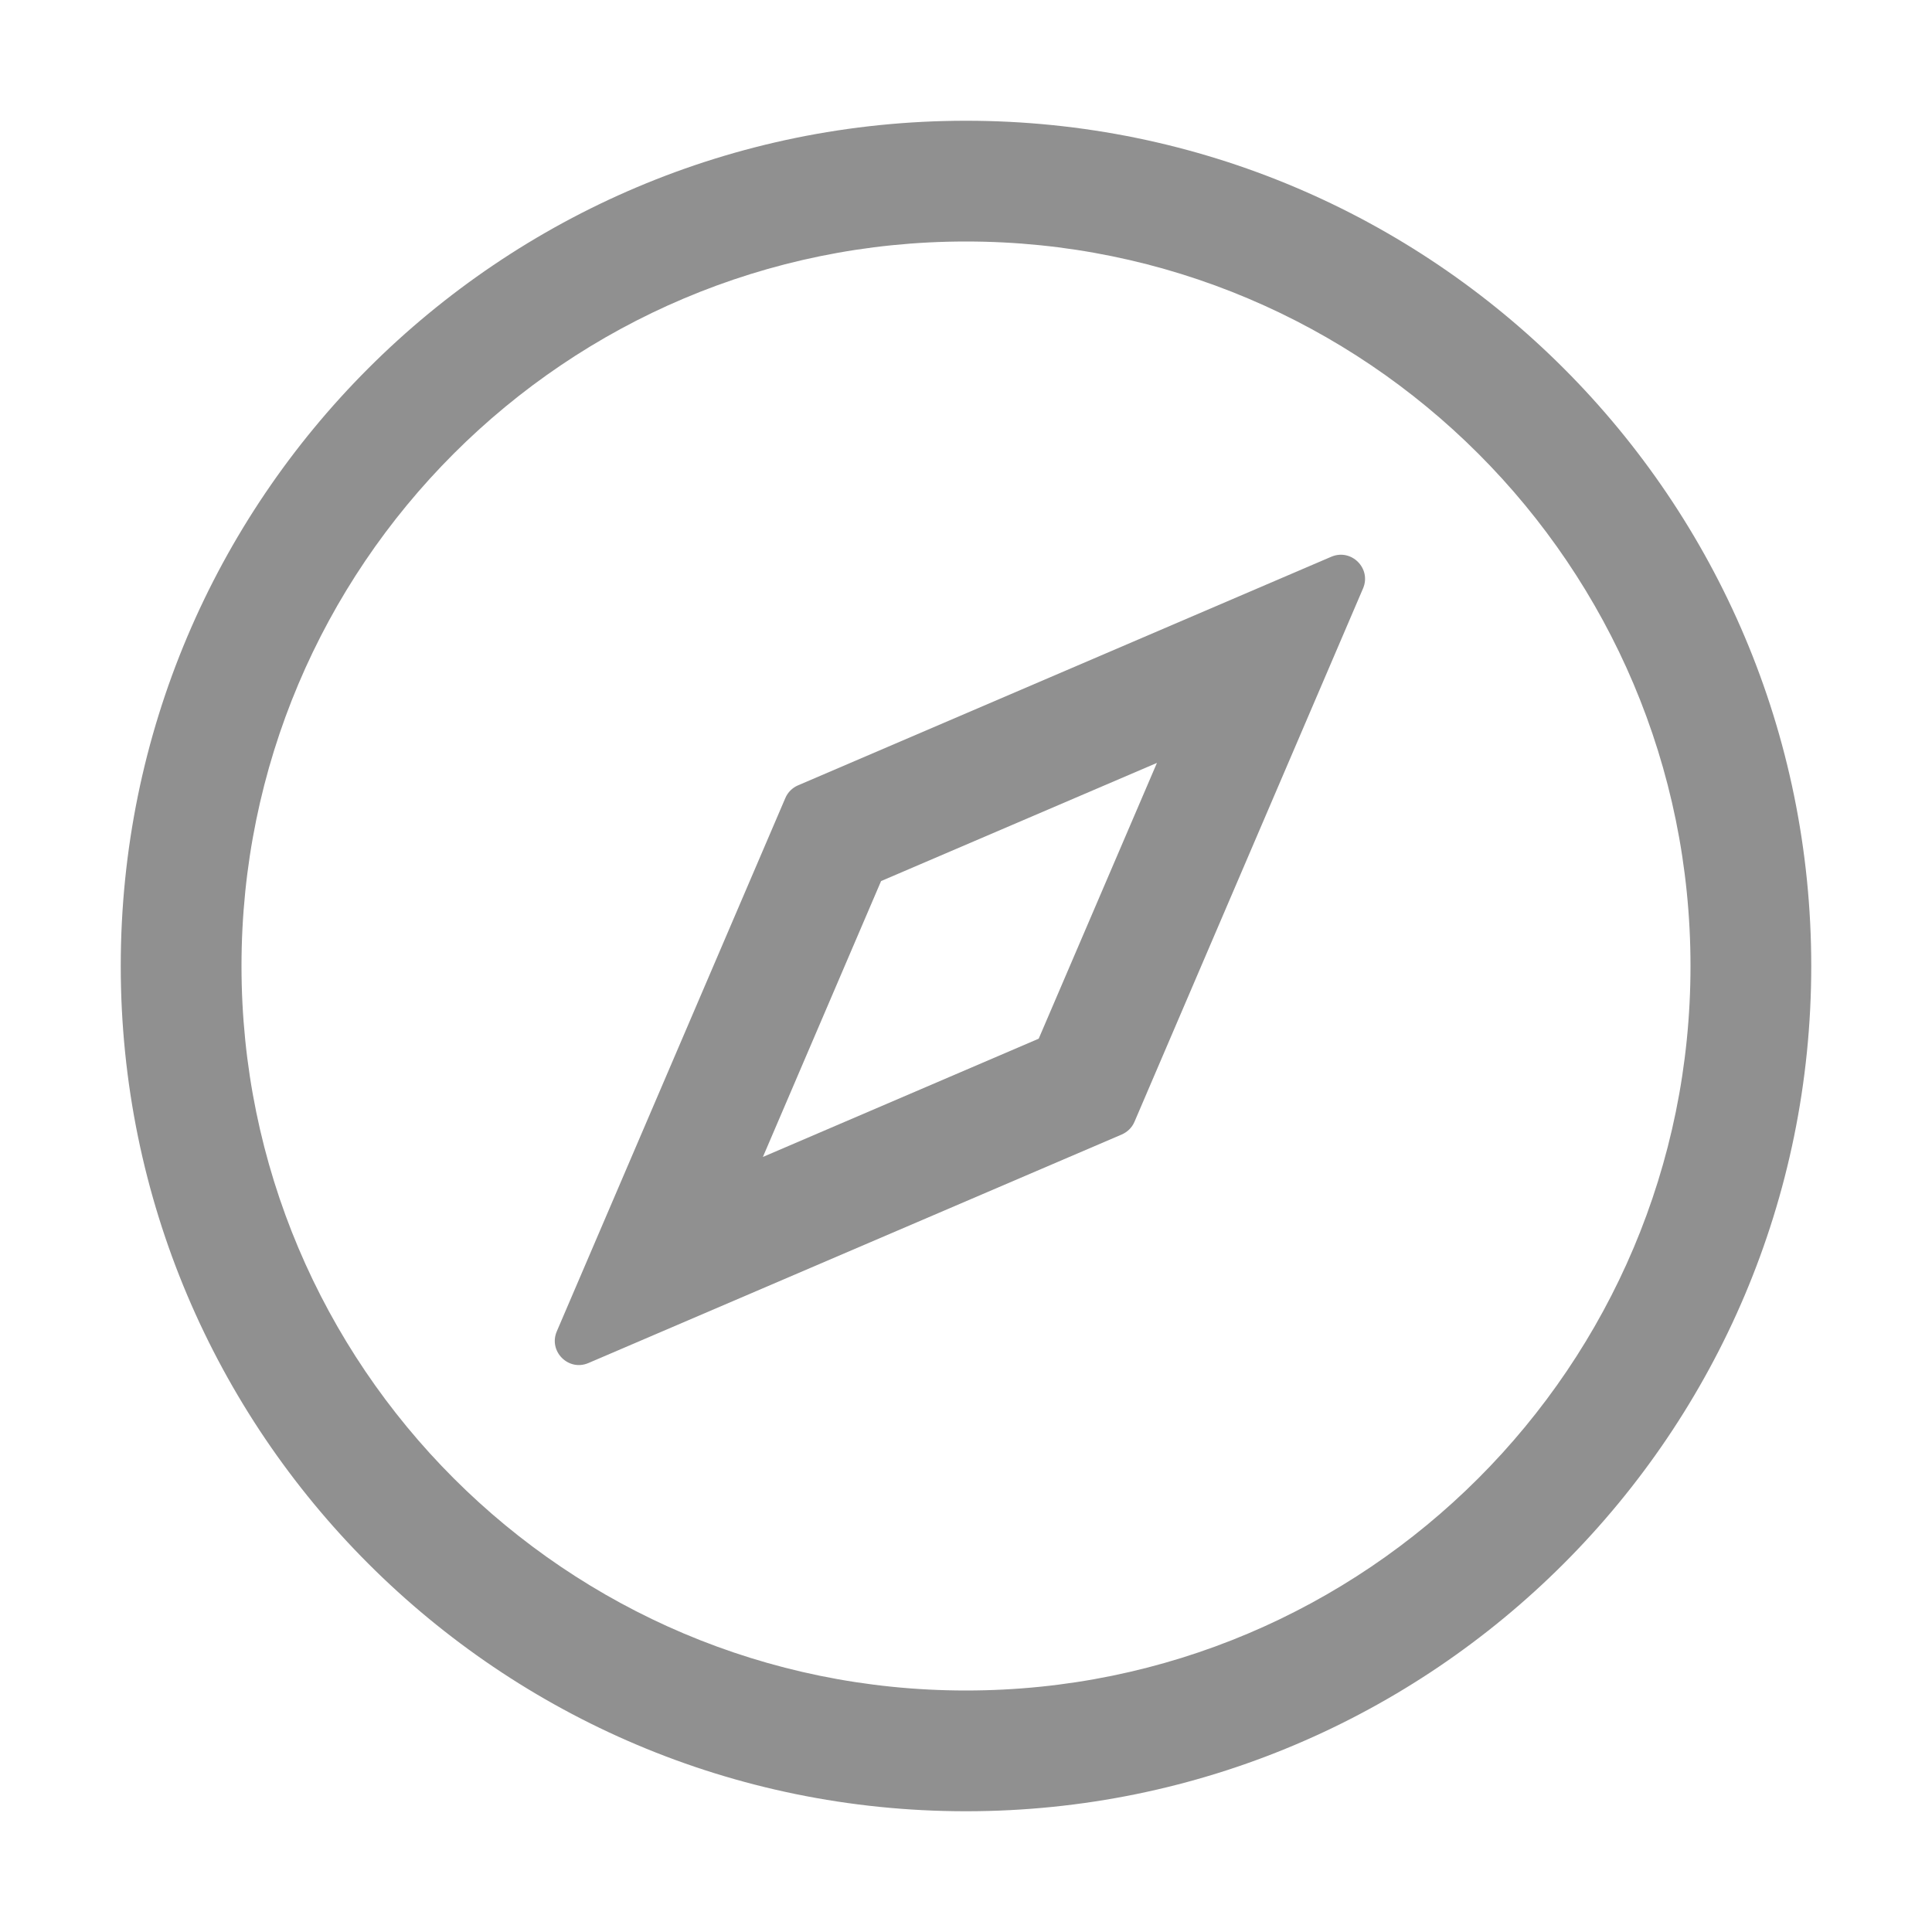
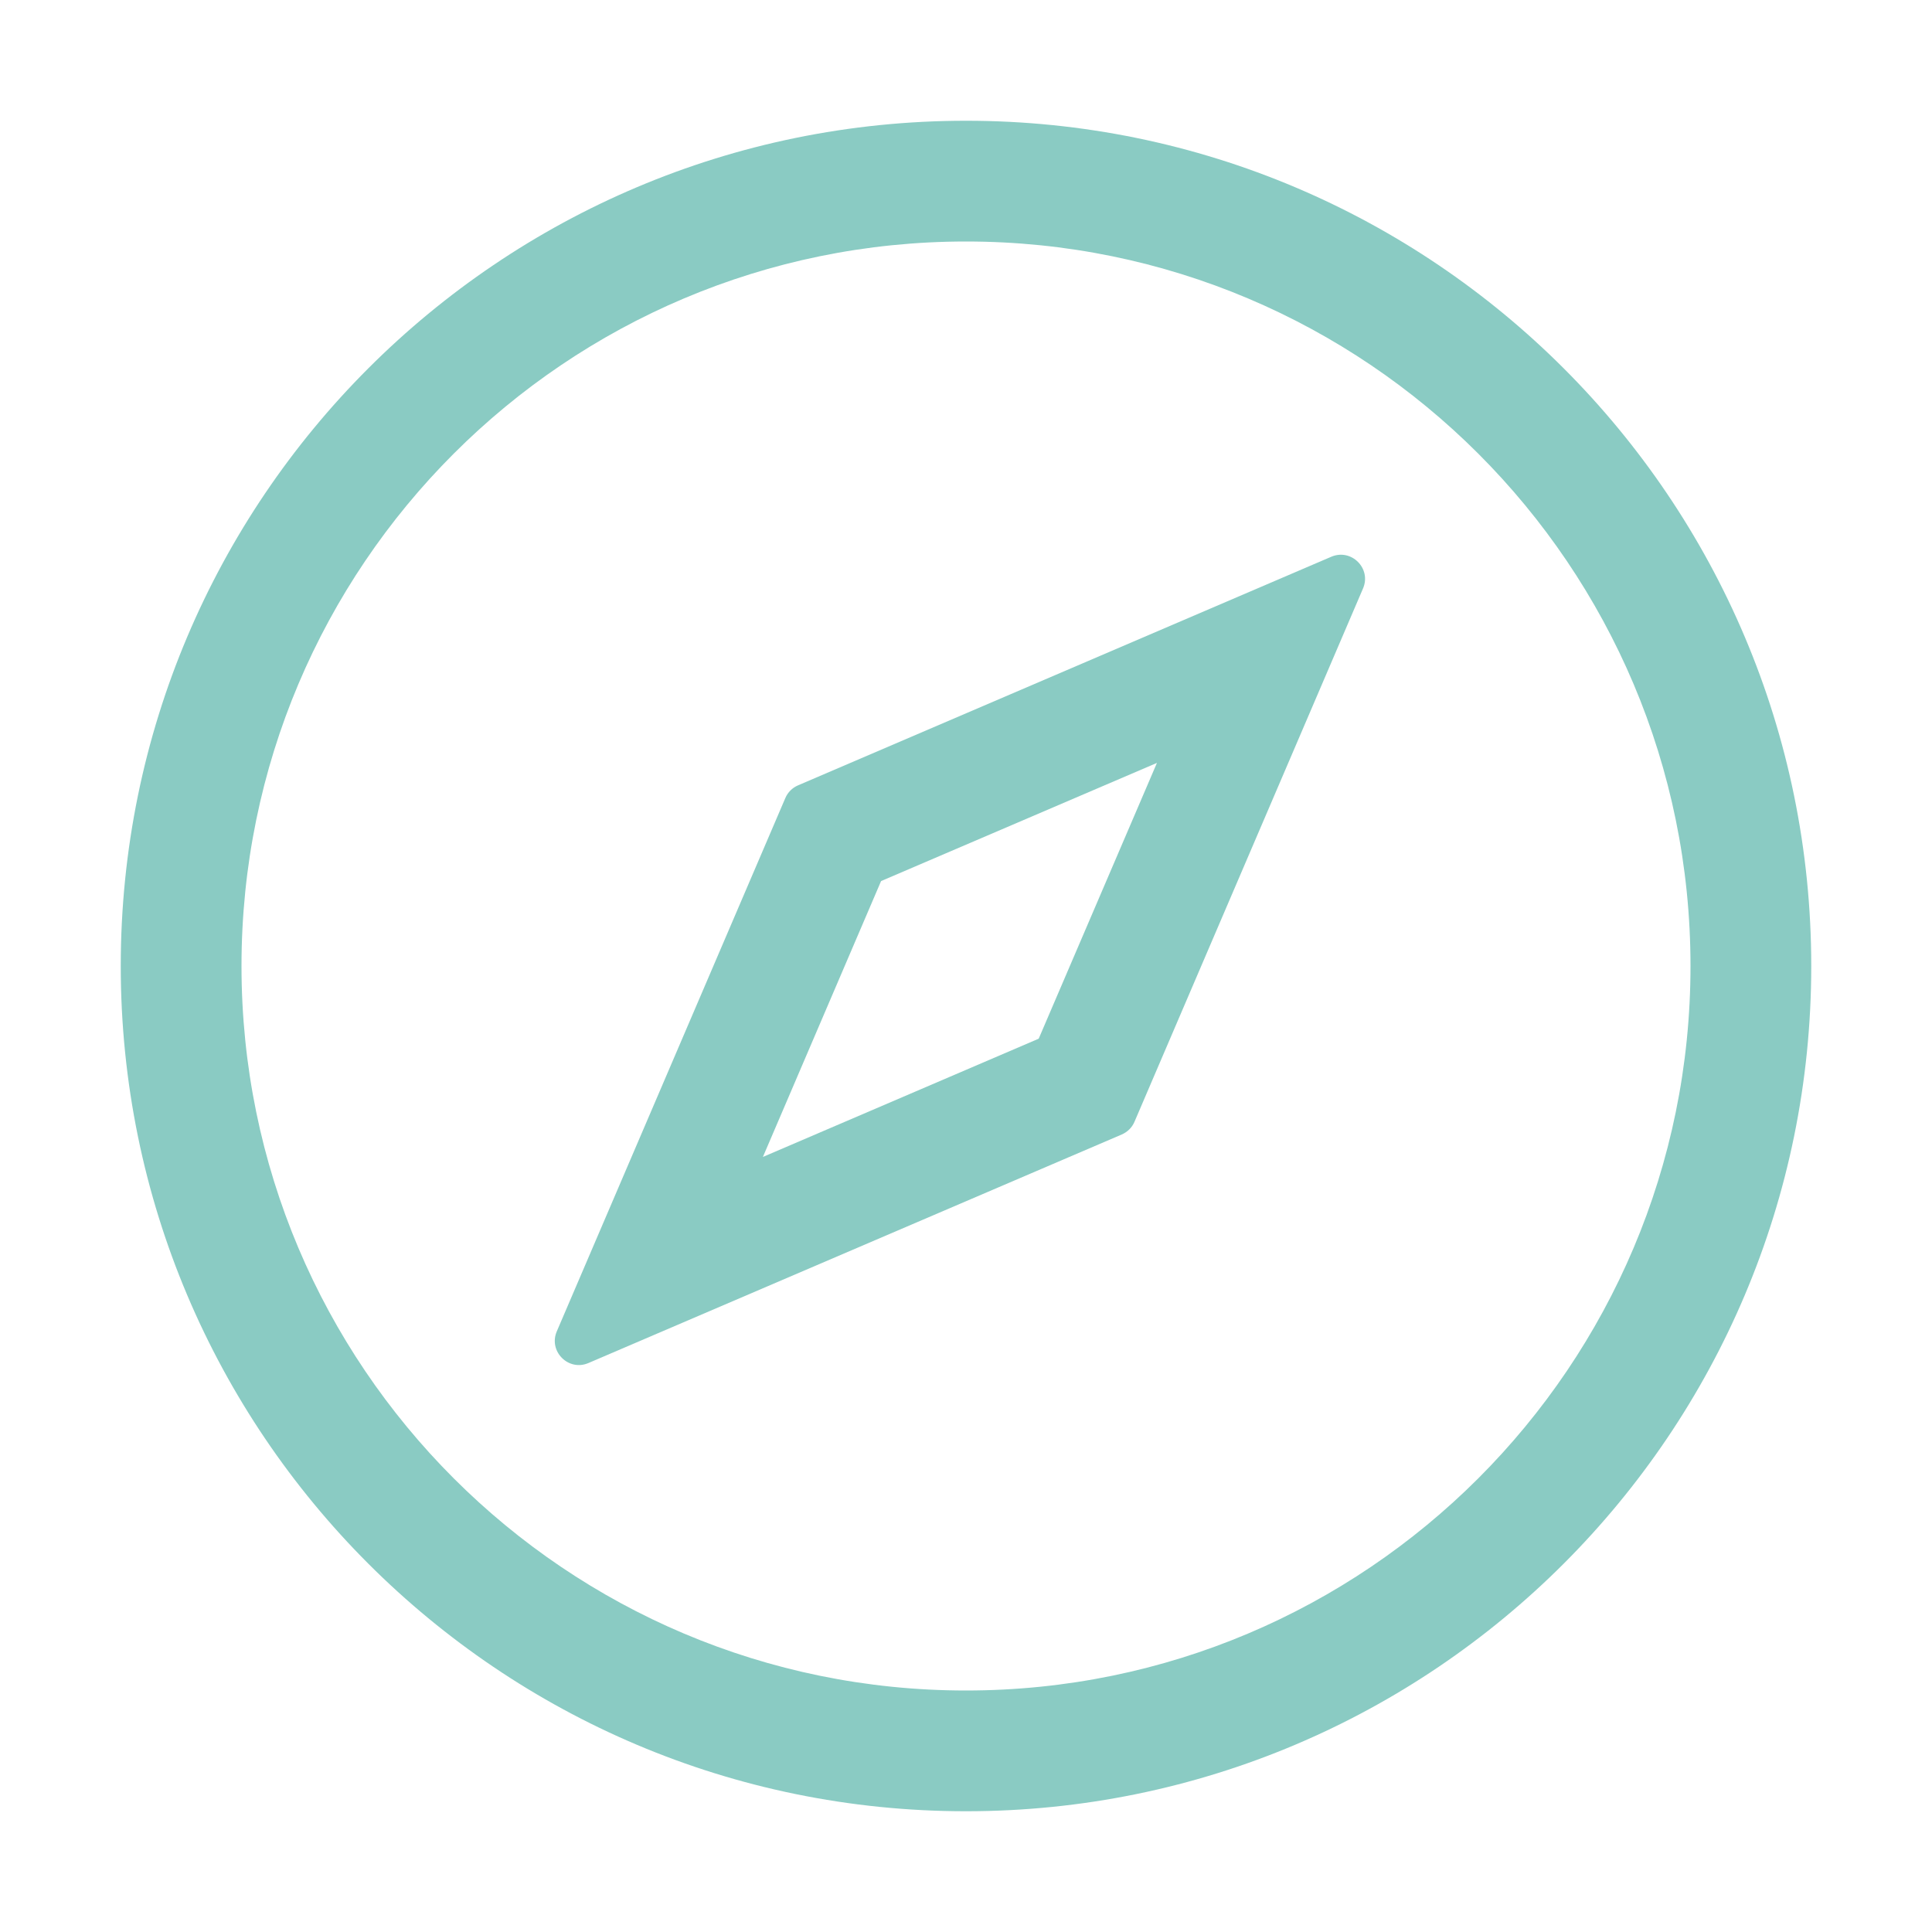
<svg xmlns="http://www.w3.org/2000/svg" width="24" height="24" viewBox="0 0 24 24" fill="none">
-   <path fill-rule="evenodd" clip-rule="evenodd" d="M12 21C16.971 21 21 16.971 21 12C21 7.029 16.971 3 12 3C7.029 3 3 7.029 3 12C3 16.971 7.029 21 12 21ZM12 22.5C17.799 22.5 22.5 17.799 22.5 12C22.5 6.201 17.799 1.5 12 1.5C6.201 1.5 1.5 6.201 1.5 12C1.5 17.799 6.201 22.5 12 22.5Z" fill="#909090" />
-   <path fill-rule="evenodd" clip-rule="evenodd" d="M9.913 9.756C9.843 9.786 9.786 9.842 9.756 9.913L6.917 16.538C6.81 16.787 7.062 17.039 7.31 16.932L13.935 14.093C14.006 14.062 14.063 14.006 14.093 13.935L16.932 7.31C17.039 7.061 16.787 6.81 16.538 6.916L9.913 9.756ZM14.372 9.477L10.945 10.945L9.477 14.372L12.903 12.903L14.372 9.477Z" fill="#909090" />
+   <path fill-rule="evenodd" clip-rule="evenodd" d="M12 21C16.971 21 21 16.971 21 12C21 7.029 16.971 3 12 3C7.029 3 3 7.029 3 12C3 16.971 7.029 21 12 21ZM12 22.5C17.799 22.5 22.5 17.799 22.5 12C22.5 6.201 17.799 1.5 12 1.5C6.201 1.5 1.5 6.201 1.5 12C1.5 17.799 6.201 22.5 12 22.5Z" fill="#8ACBC3" />
+   <path fill-rule="evenodd" clip-rule="evenodd" d="M9.913 9.756C9.843 9.786 9.786 9.842 9.756 9.913L6.917 16.538C6.81 16.787 7.062 17.039 7.31 16.932L13.935 14.093C14.006 14.062 14.063 14.006 14.093 13.935L16.932 7.31C17.039 7.061 16.787 6.81 16.538 6.916L9.913 9.756ZM14.372 9.477L10.945 10.945L9.477 14.372L12.903 12.903L14.372 9.477Z" fill="#8ACBC3" />
</svg>
